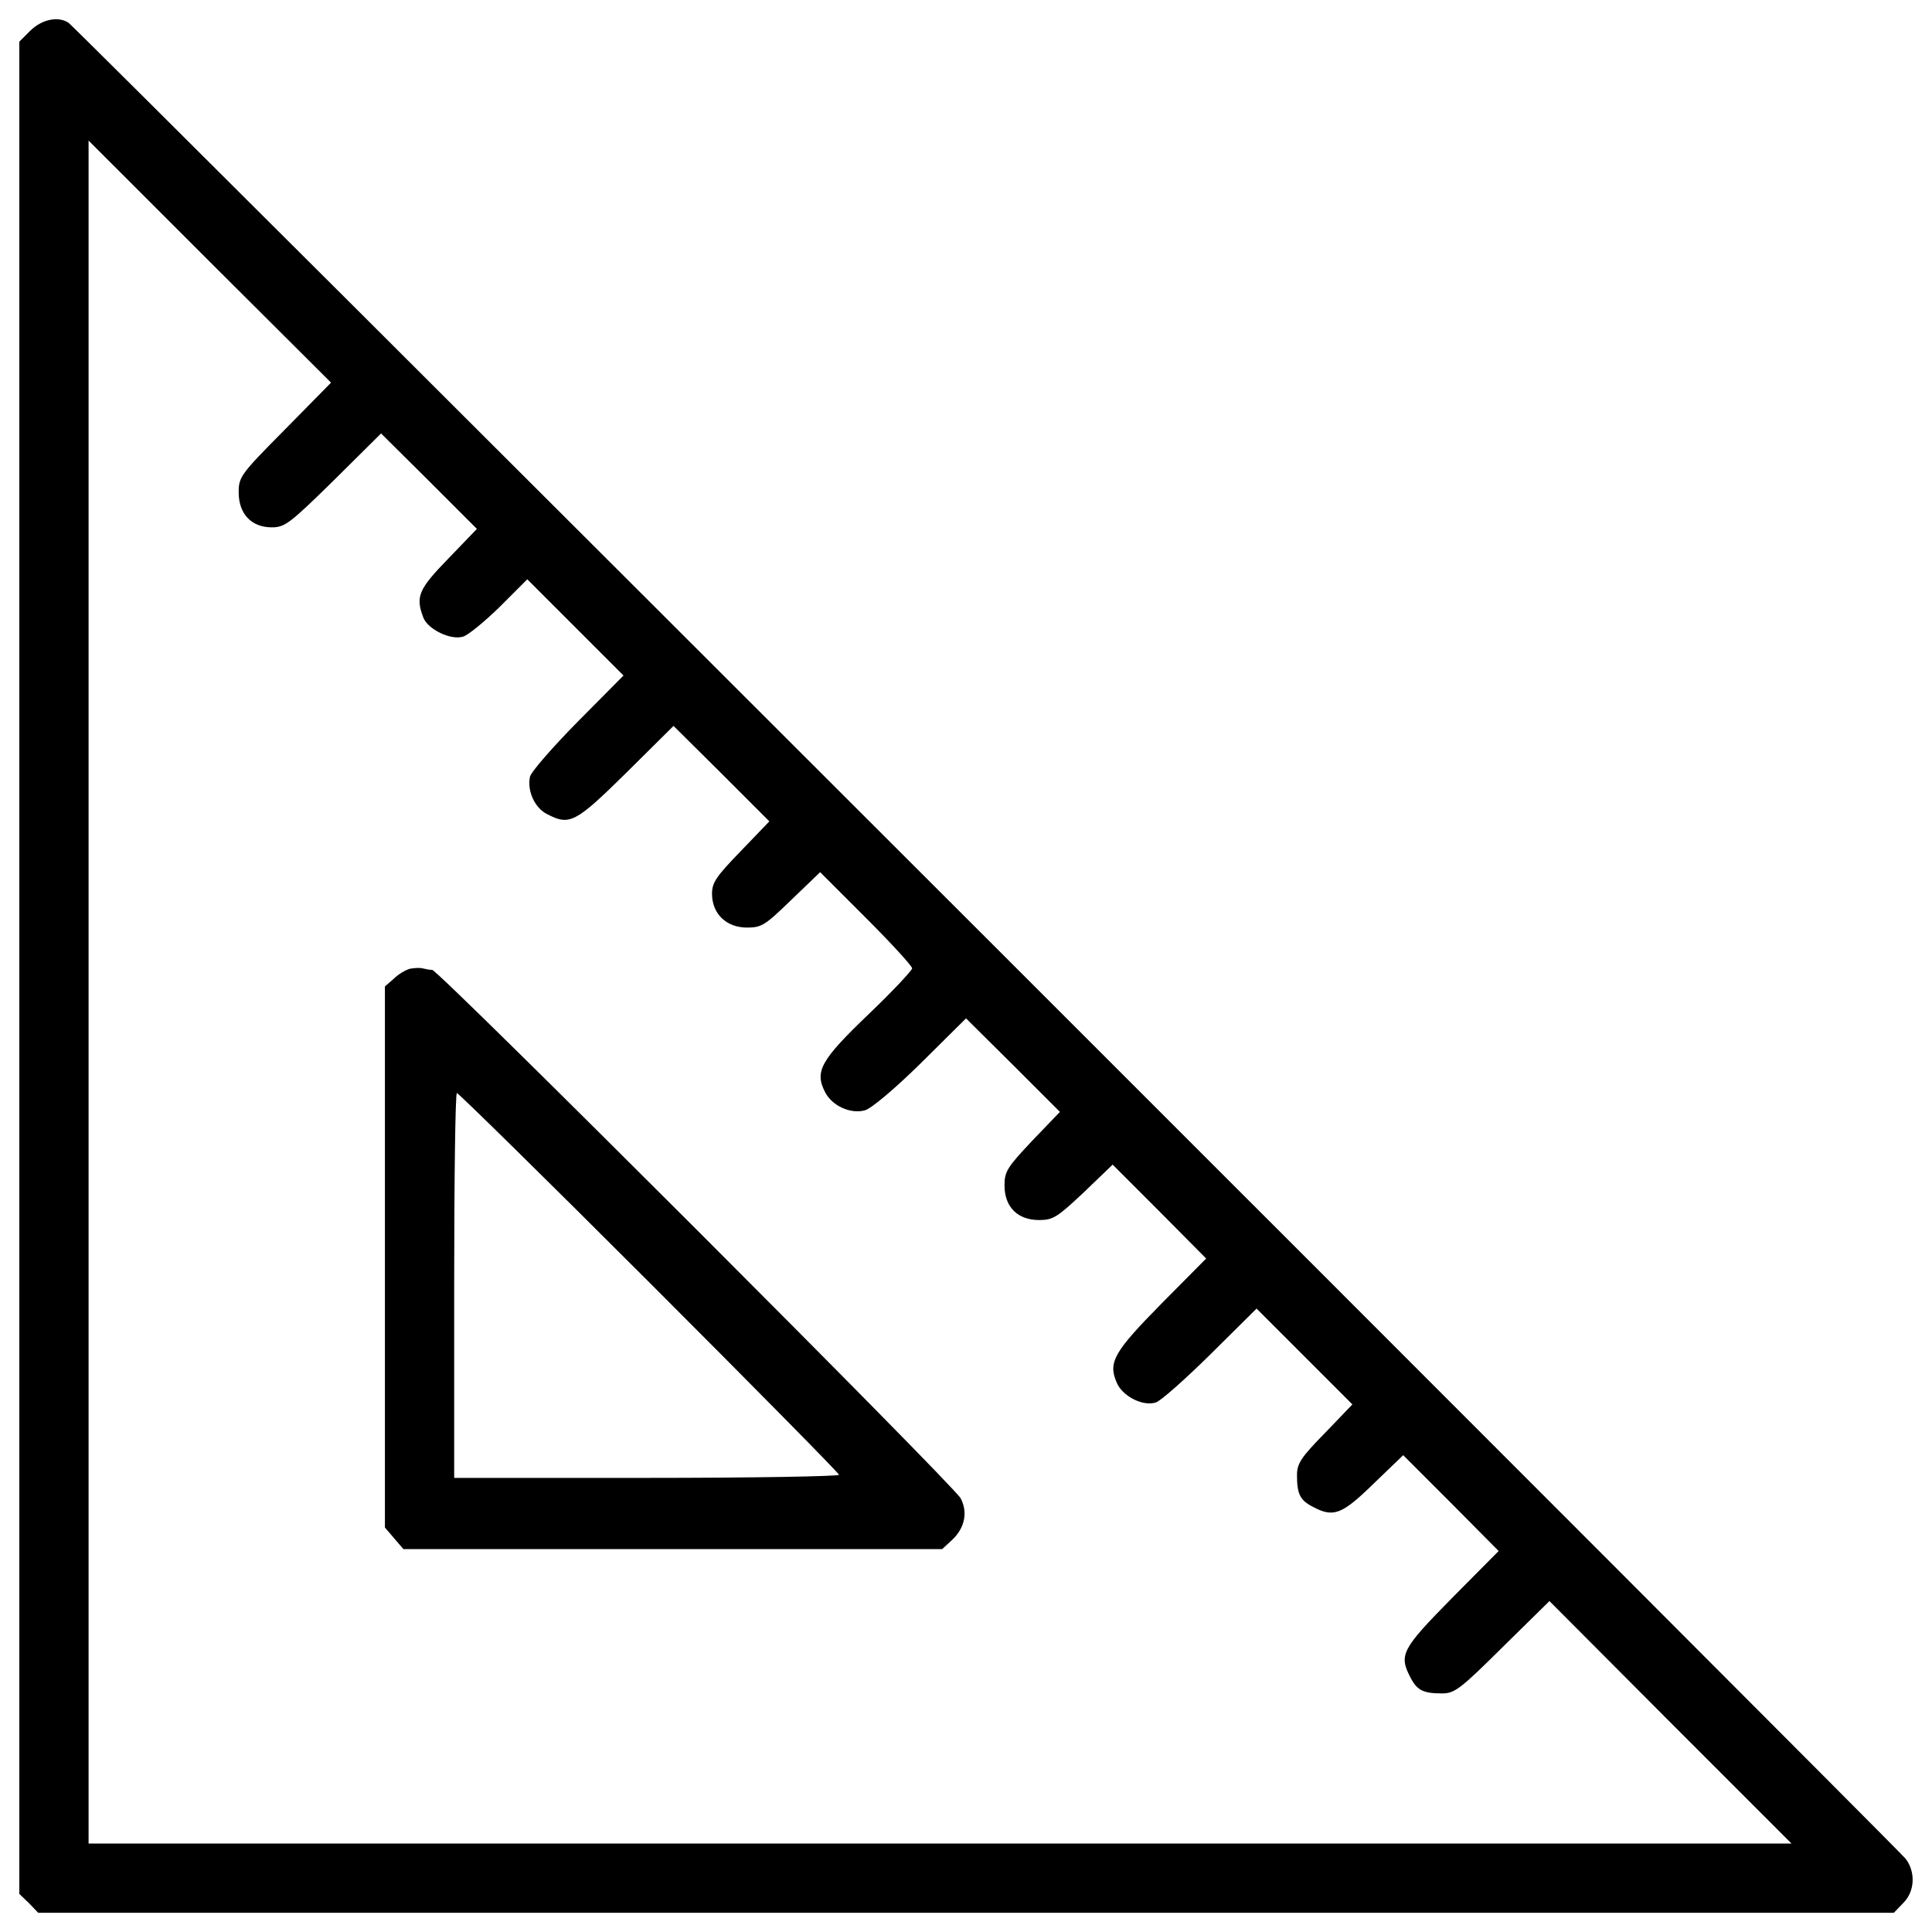
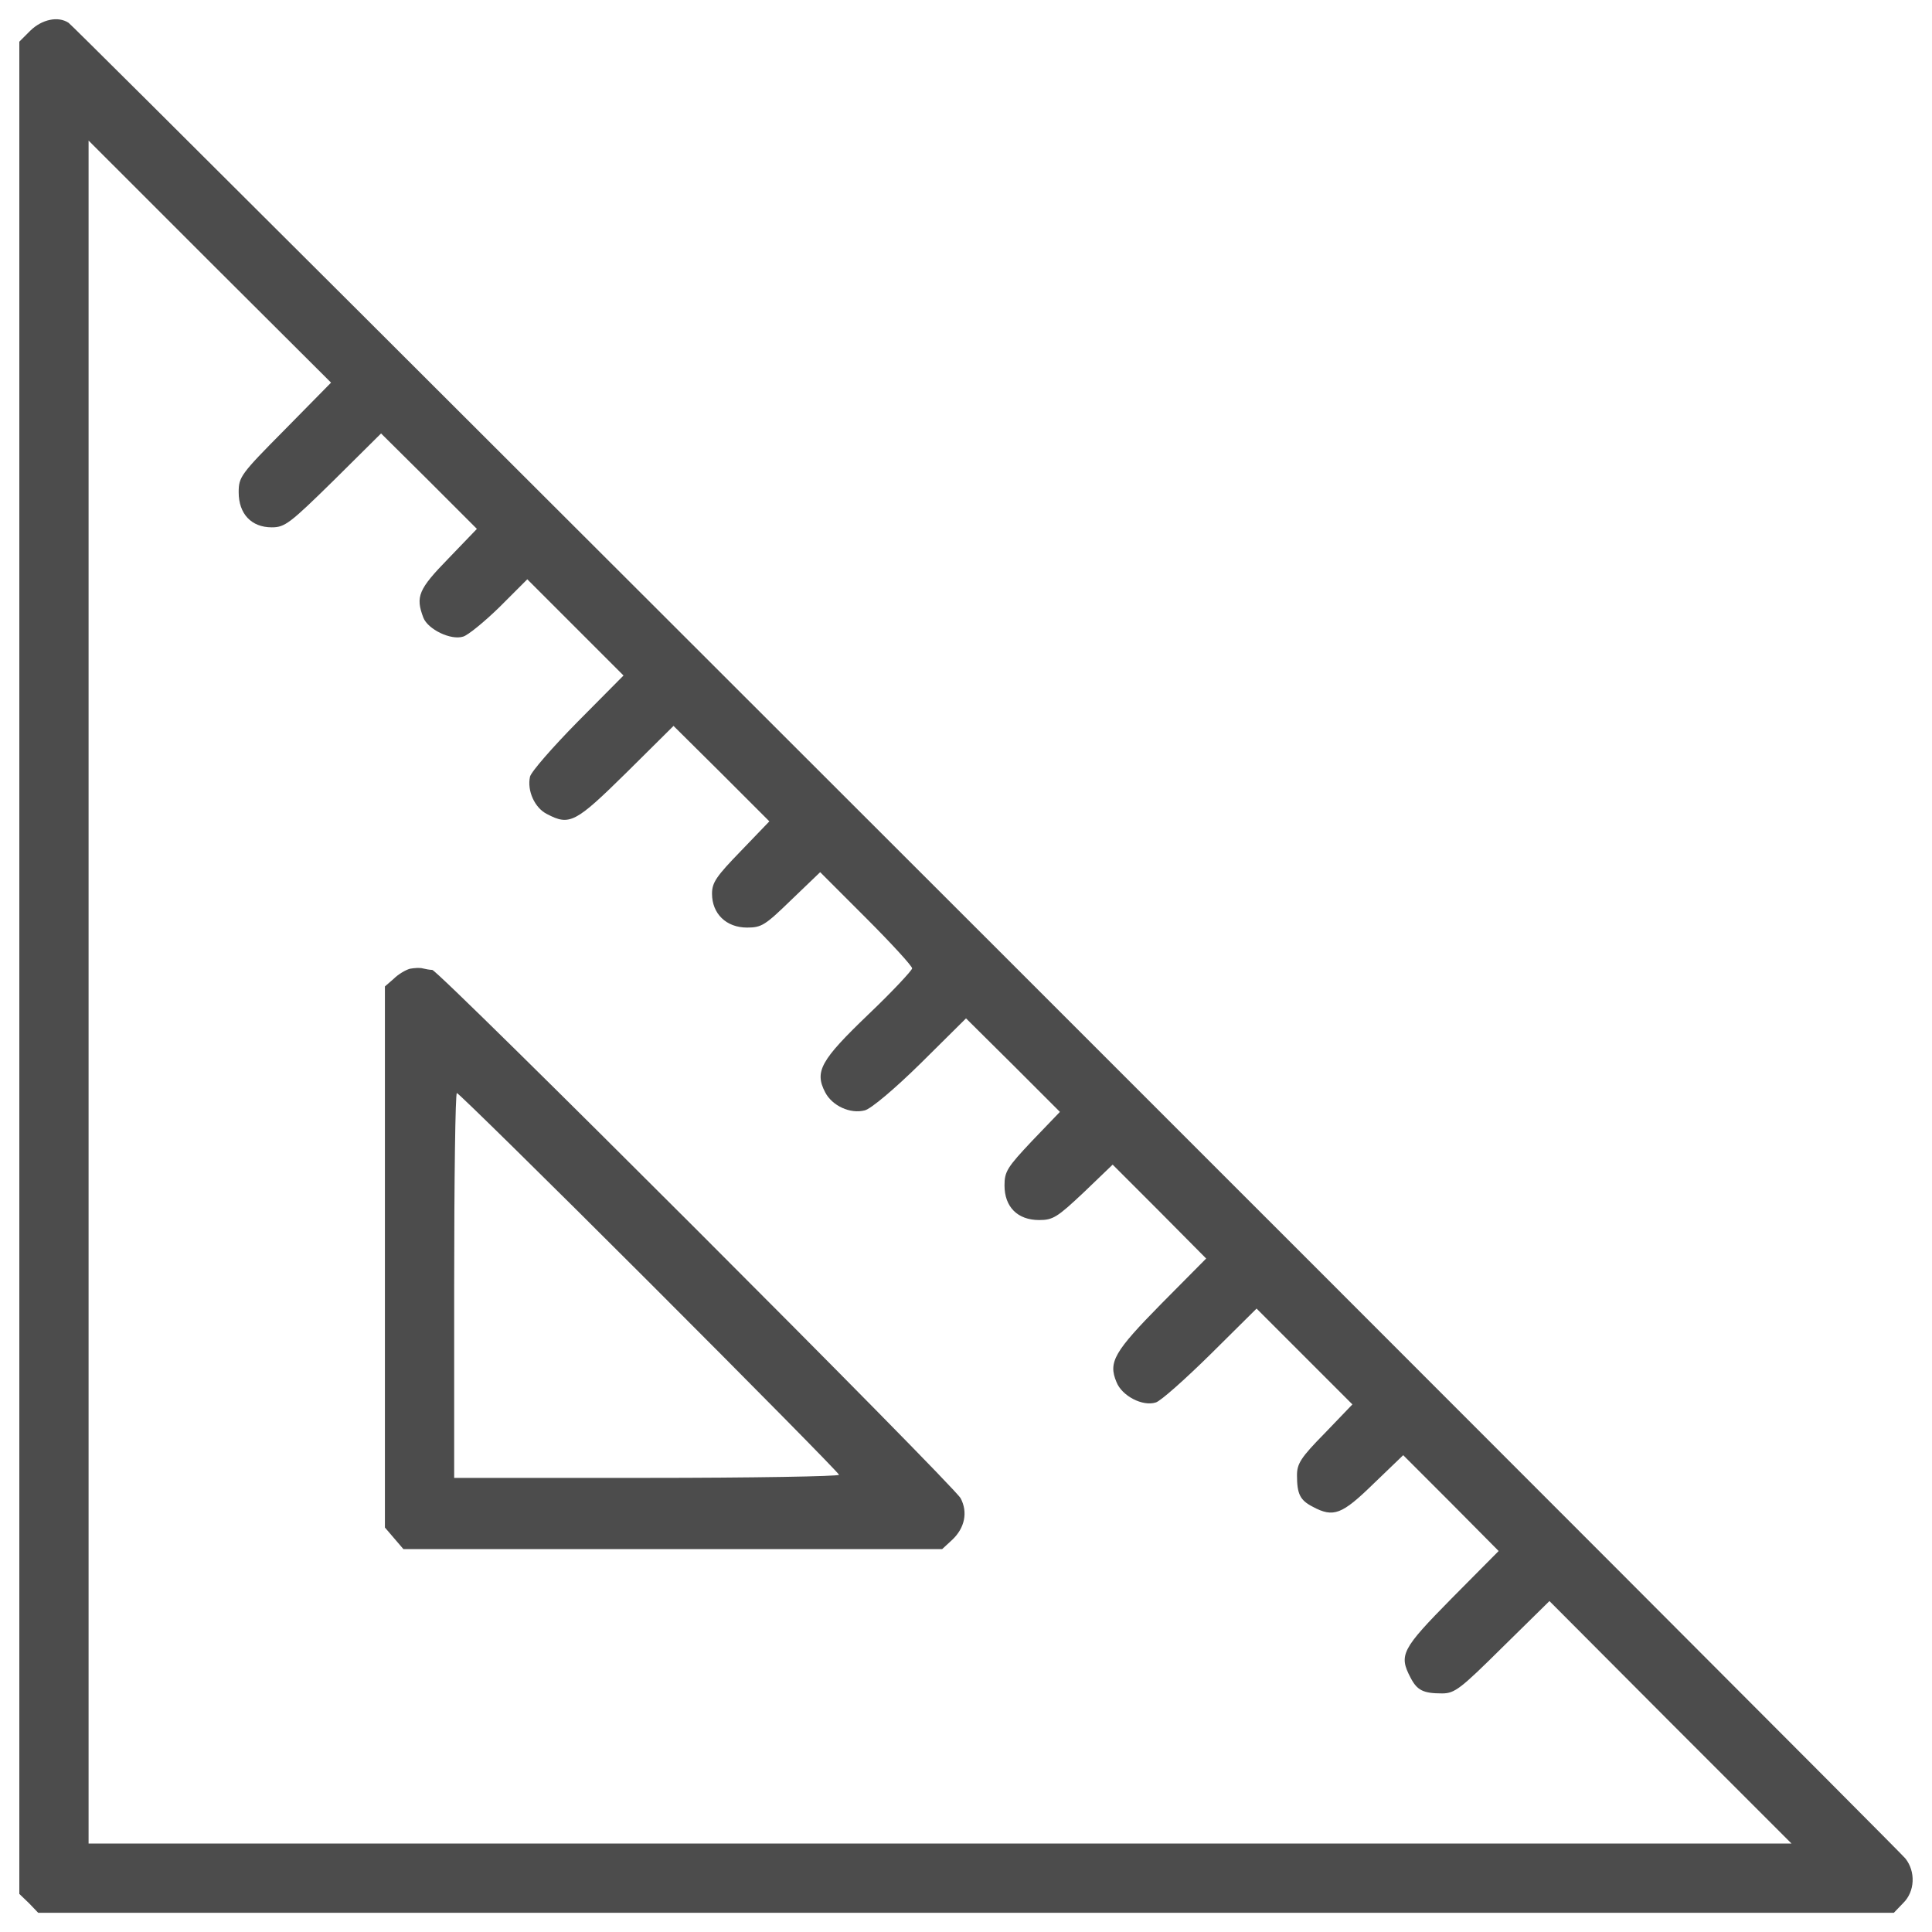
<svg xmlns="http://www.w3.org/2000/svg" version="1.1" x="0px" y="0px" viewBox="0 0 1000 1000" enable-background="new 0 0 1000 1000" xml:space="preserve">
  <style type="text/css">
-     .st0{fill:##4c4c4c;}
+     .st0{fill:#4c4c4c;}
</style>
  <g>
    <g transform="translate(0,511) scale(0.1,-0.1)">
      <path class="st0" d="M157.8,4952.1l-57.8-57.8V99.8v-4792.6l49.8-47.8l47.8-49.8h4802.5h4802.5l47.8,49.8c61.7,59.8,65.7,163.3,11.9,231.1C9810.7-4445.8,390.8,4970,355,4991.9C301.2,5027.8,217.5,5009.9,157.8,4952.1z M1474.4,2886.5c-229.1-231.1-239-245-239-324.7c0-111.6,65.7-181.3,171.3-181.3c67.7,0,93.6,19.9,320.7,243l245,243l249-247l247-247L2321,2219.2c-155.4-159.4-171.3-197.2-129.5-306.8c23.9-59.8,141.4-117.5,205.2-97.6c23.9,6,109.6,75.7,189.2,153.4l143.4,143.4l249-249l249-249l-237-239c-129.5-131.5-241-259-247-284.8c-15.9-71.7,23.9-161.3,87.6-193.2c117.5-61.8,147.4-45.8,410.3,213.1l245,243l249-247l247-247l-147.4-153.4c-127.5-131.5-149.4-163.3-149.4-221.1c0-103.6,73.7-175.3,181.3-175.3c75.7,0,93.6,12,229.1,143.4l149.4,143.4l237-237c131.5-131.5,239-249,239-260.9c0-10-101.6-119.5-227.1-239c-247-237-278.9-294.8-223.1-402.4c35.9-69.7,129.5-113.5,205.2-93.6c31.9,7.9,153.4,109.6,290.8,245l233.1,231.1l243-241l243-243l-143.4-149.4c-129.5-137.4-143.4-159.4-143.4-231.1c0-111.6,67.7-179.3,179.3-179.3c71.7,0,93.6,13.9,231.1,143.4l149.4,143.4l243-243l241-243l-231.1-233.1c-245-249-276.9-302.8-233.1-406.4c27.9-71.7,135.5-127.5,203.2-105.6c23.9,6,151.4,119.5,282.9,249l239,237l249-249l247-247l-143.4-149.4c-123.5-125.5-143.4-157.4-143.4-217.1c0-97.6,15.9-129.5,81.7-163.3c107.6-57.8,151.4-39.8,314.7,119.5L7263-2422l247-247l247-249l-243-245c-258.9-262.9-274.9-292.8-213.1-410.4c33.9-65.7,65.7-81.7,163.3-81.7c65.7,0,95.6,23.9,312.7,239l243,239l625.5-627.5l627.4-627.5H4864.7H458.5V-25.7v4408.1L1086,3755l627.5-625.5L1474.4,2886.5z" />
      <path class="st0" d="M2121.8,95.8c-21.9-6-59.8-27.9-83.7-51.8l-45.8-39.8v-1400.3v-1400.3l47.8-55.8l47.8-55.8h1394.4h1394.4l51.8,47.8c65.7,61.7,81.7,143.4,43.8,215.1C4936.4-2577.4,2269.2,89.8,2237.3,89.8c-11.9,0-33.9,4-49.8,7.9C2173.6,101.8,2143.7,99.8,2121.8,95.8z M3360.8-1527.6c539.8-539.8,982-988,982-996c0-8-448.2-15.9-996-15.9h-996v996c0,547.8,6,996,14,996C2372.8-547.6,2821-987.8,3360.8-1527.6z" />
    </g>
  </g>
</svg>
